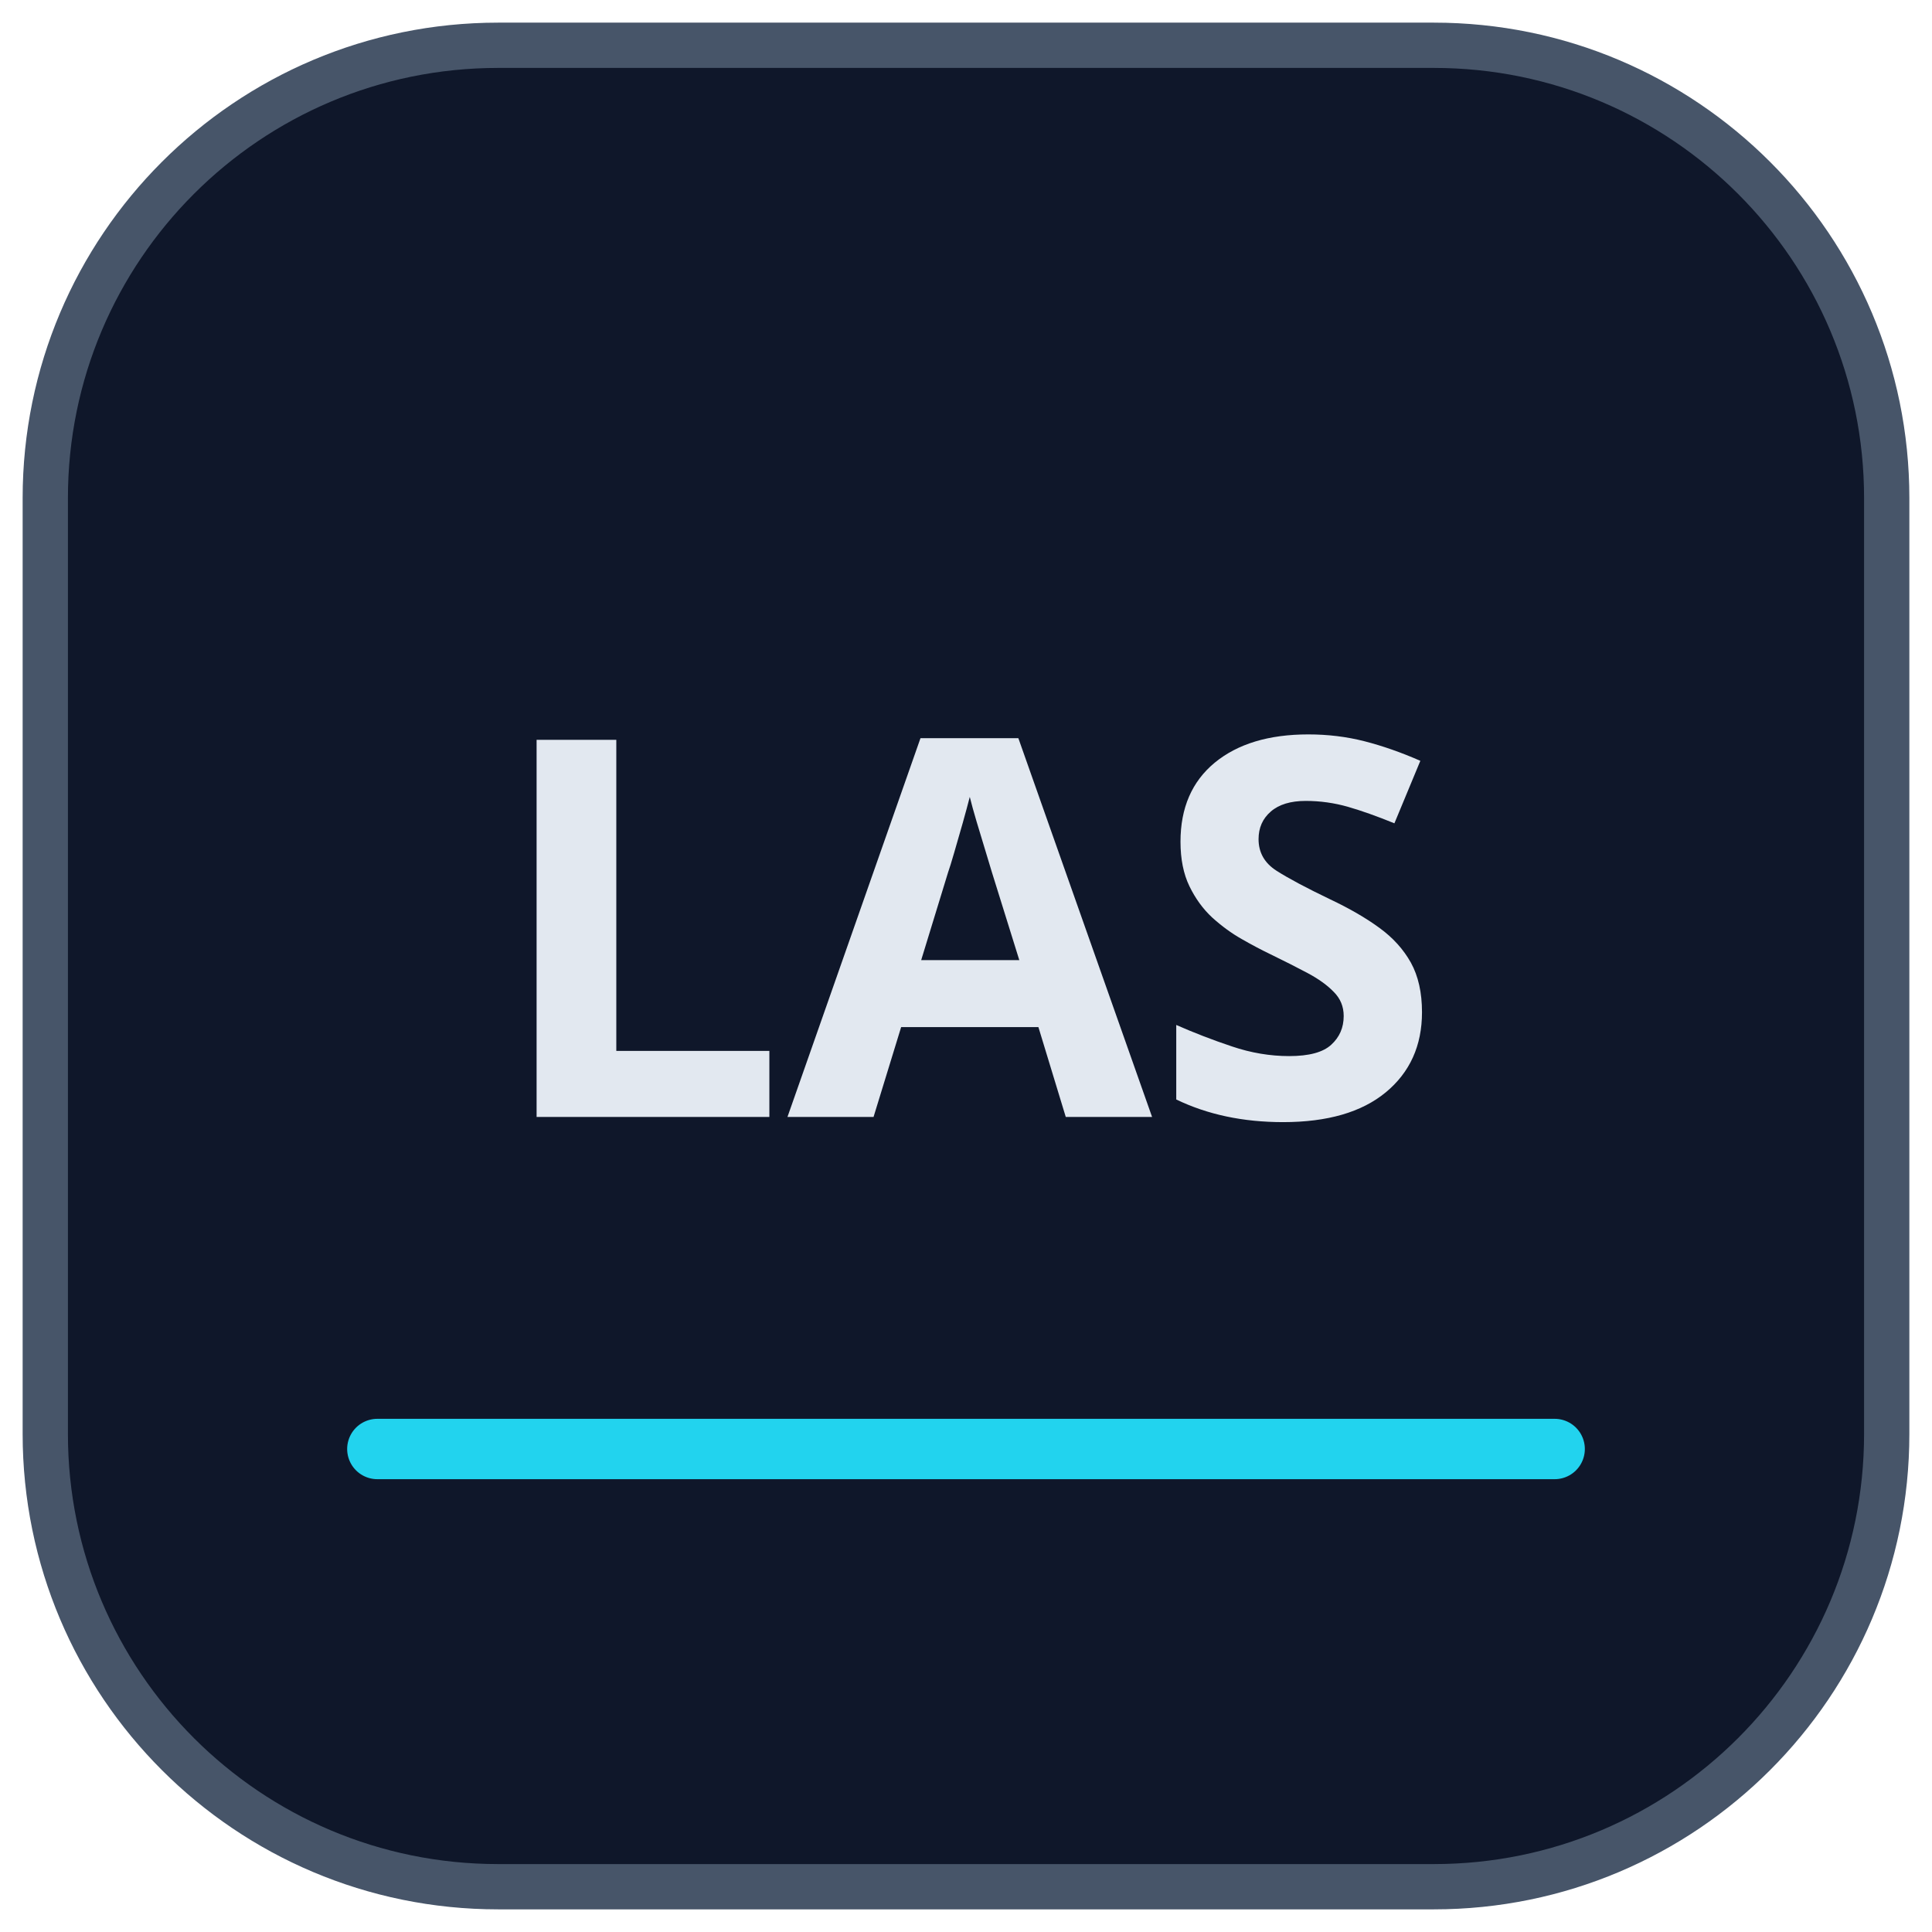
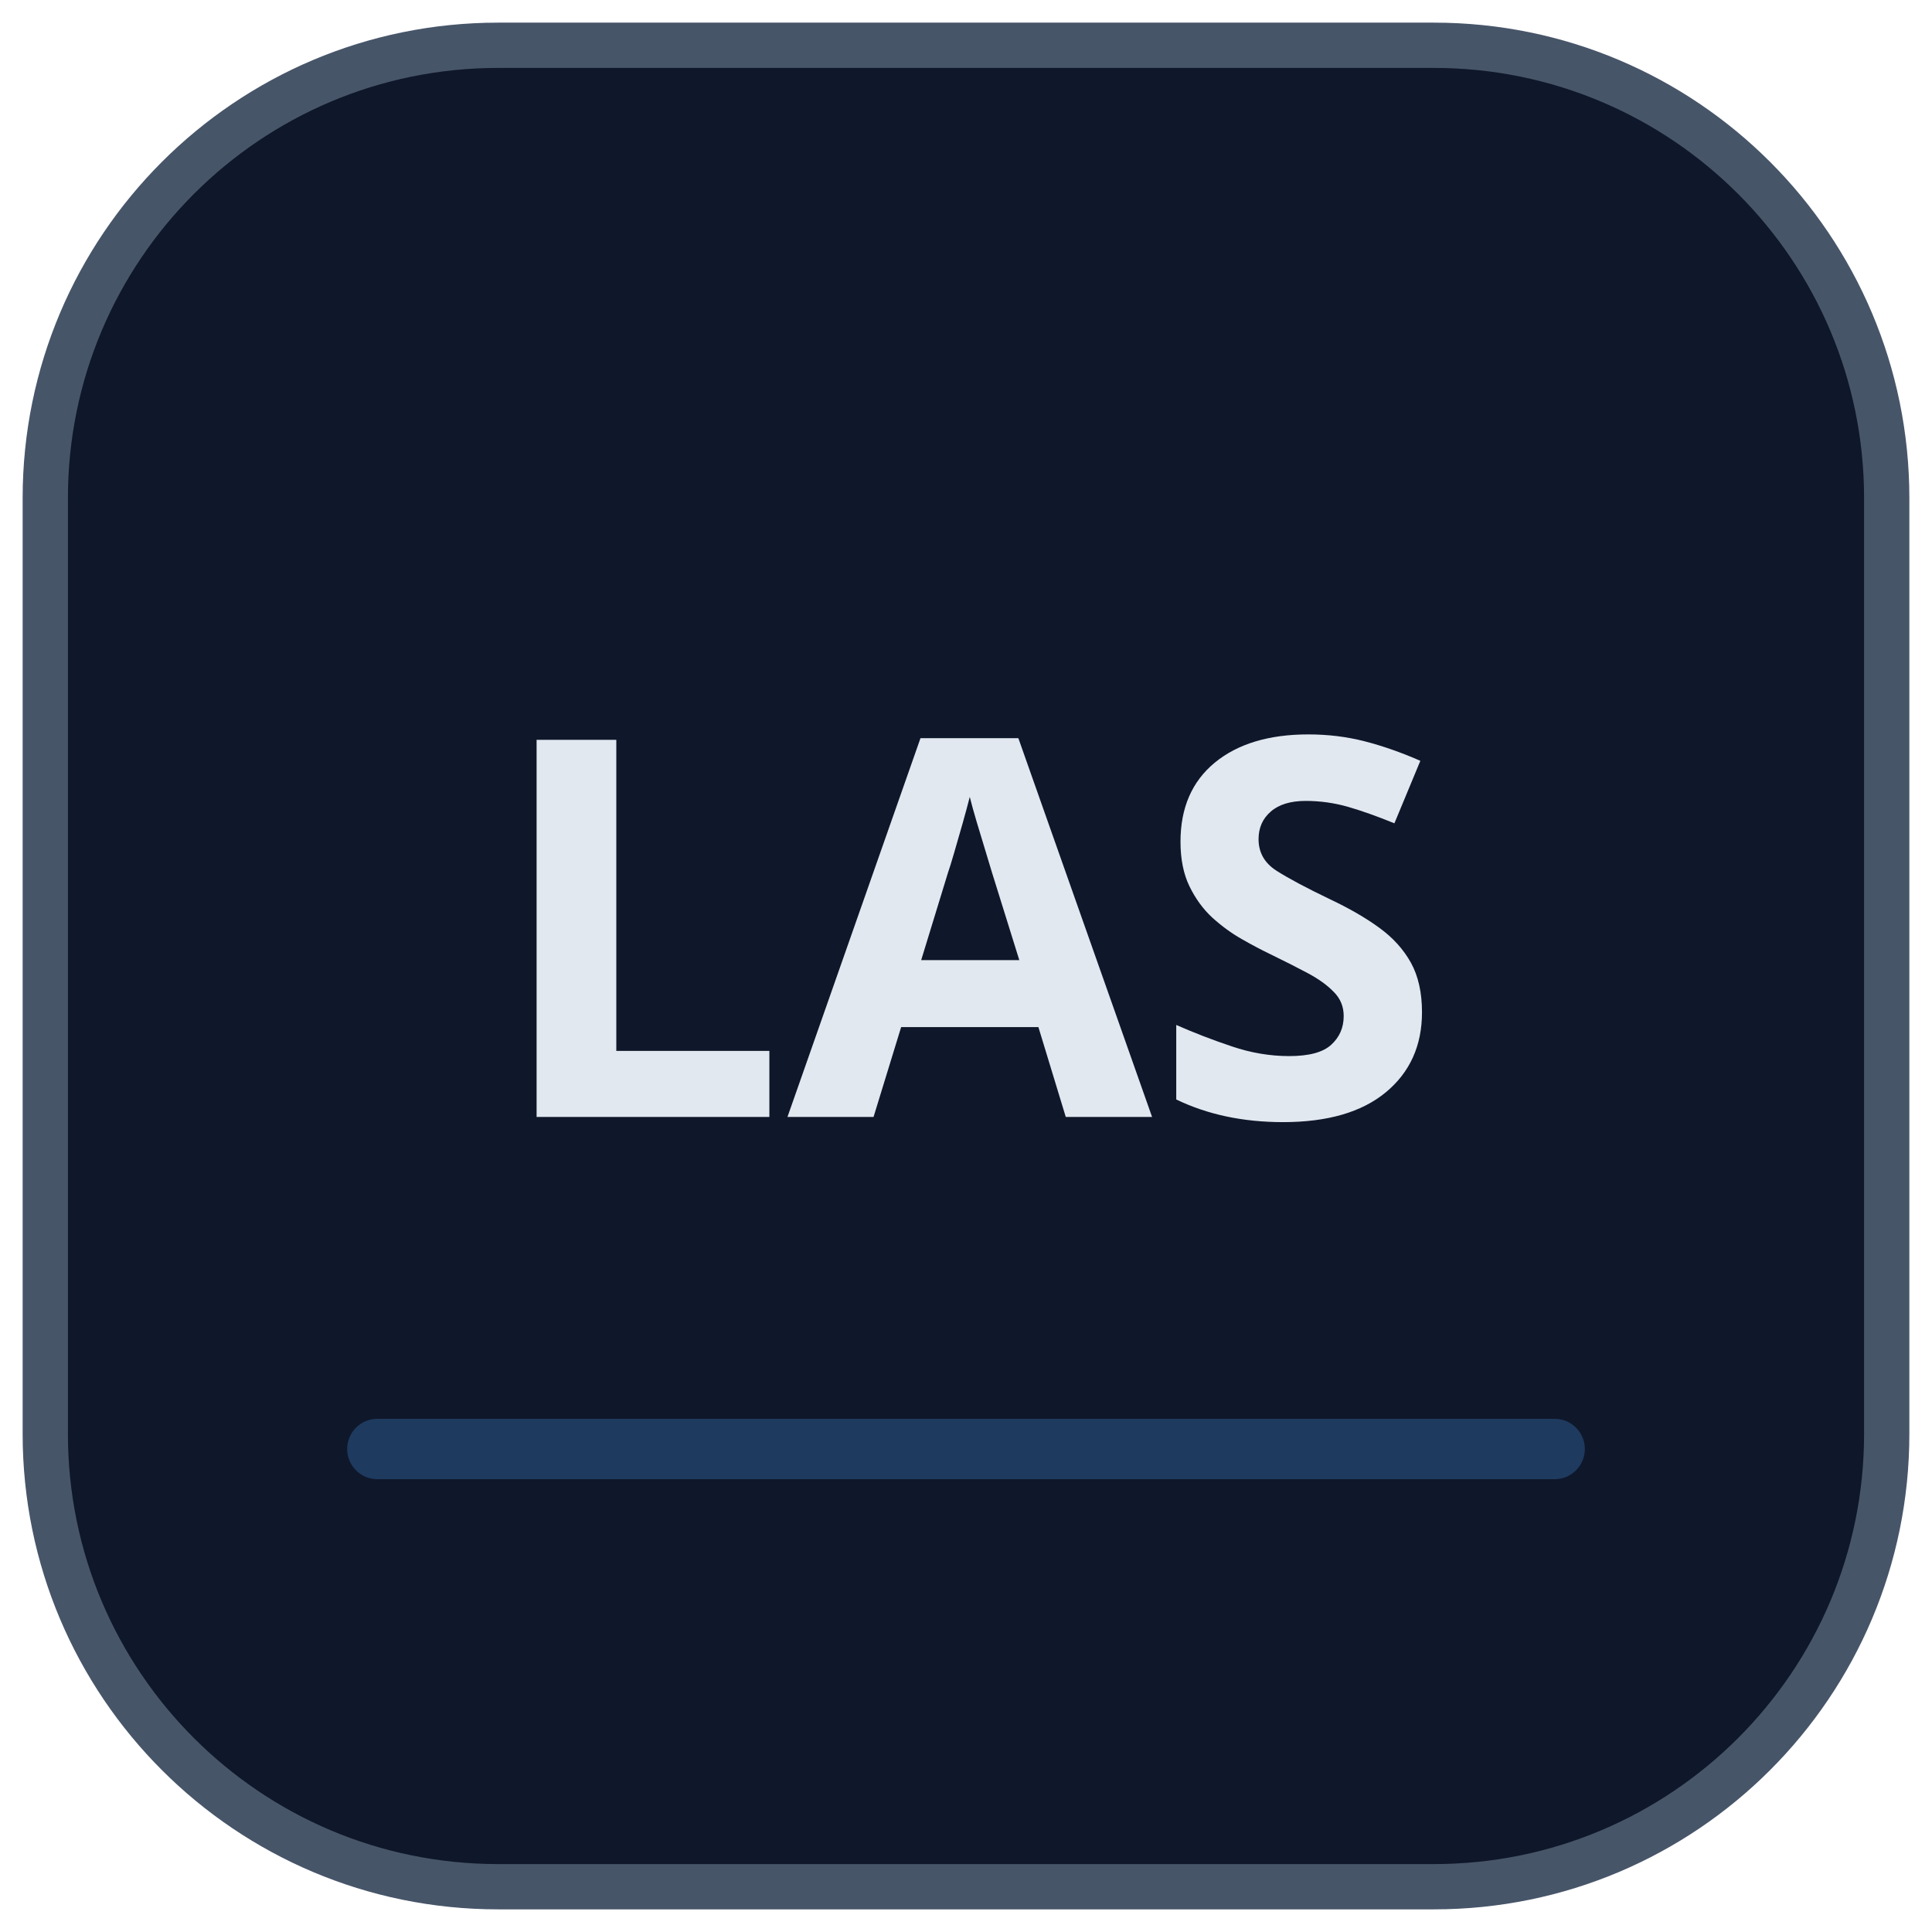
<svg xmlns="http://www.w3.org/2000/svg" viewBox="0 0 128 128" role="img">
  <rect x="3" y="3" width="122" height="122" rx="30" fill="#0f172a" stroke="#475569" stroke-width="3" />
-   <path d="M25 96h78" stroke="#22d3ee" stroke-width="4" stroke-linecap="round" />
+   <path d="M25 96h78" stroke="#1e3a5f" stroke-width="4" stroke-linecap="round" />
  <text x="64" y="74" text-anchor="middle" fill="#e2e8f0" font-family="sans-serif" font-weight="700" font-size="35">LAS</text>
</svg>
